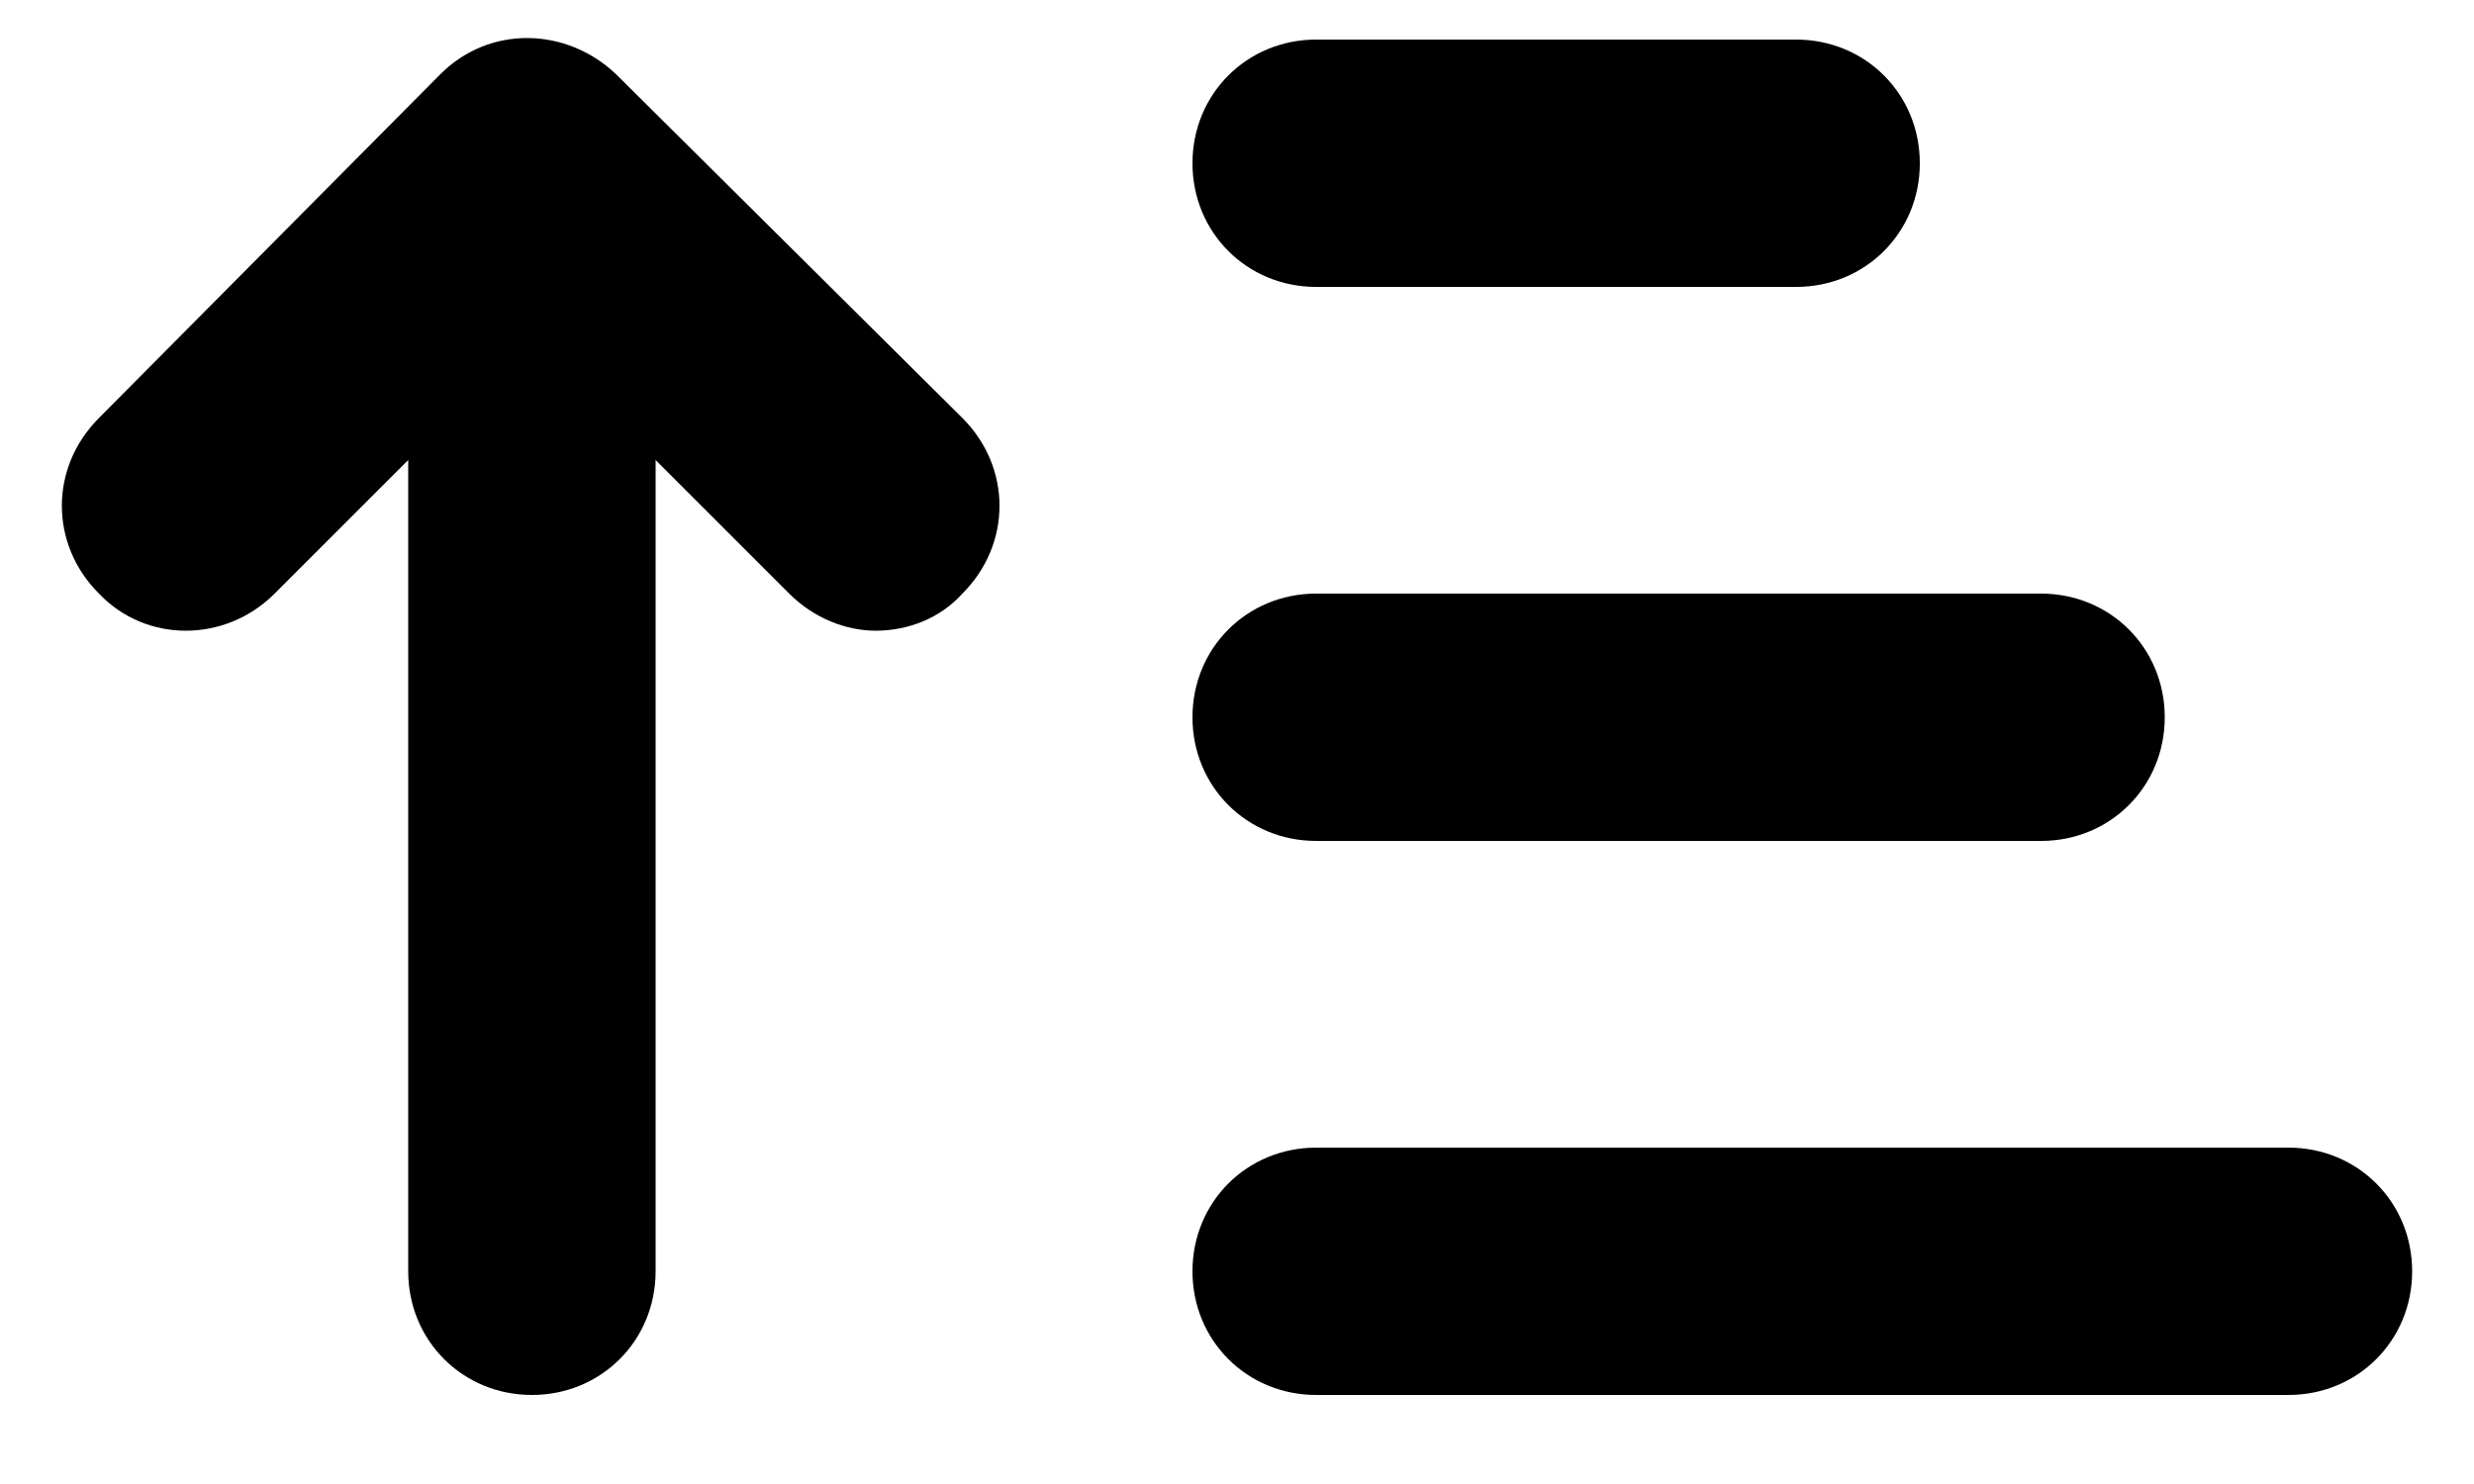
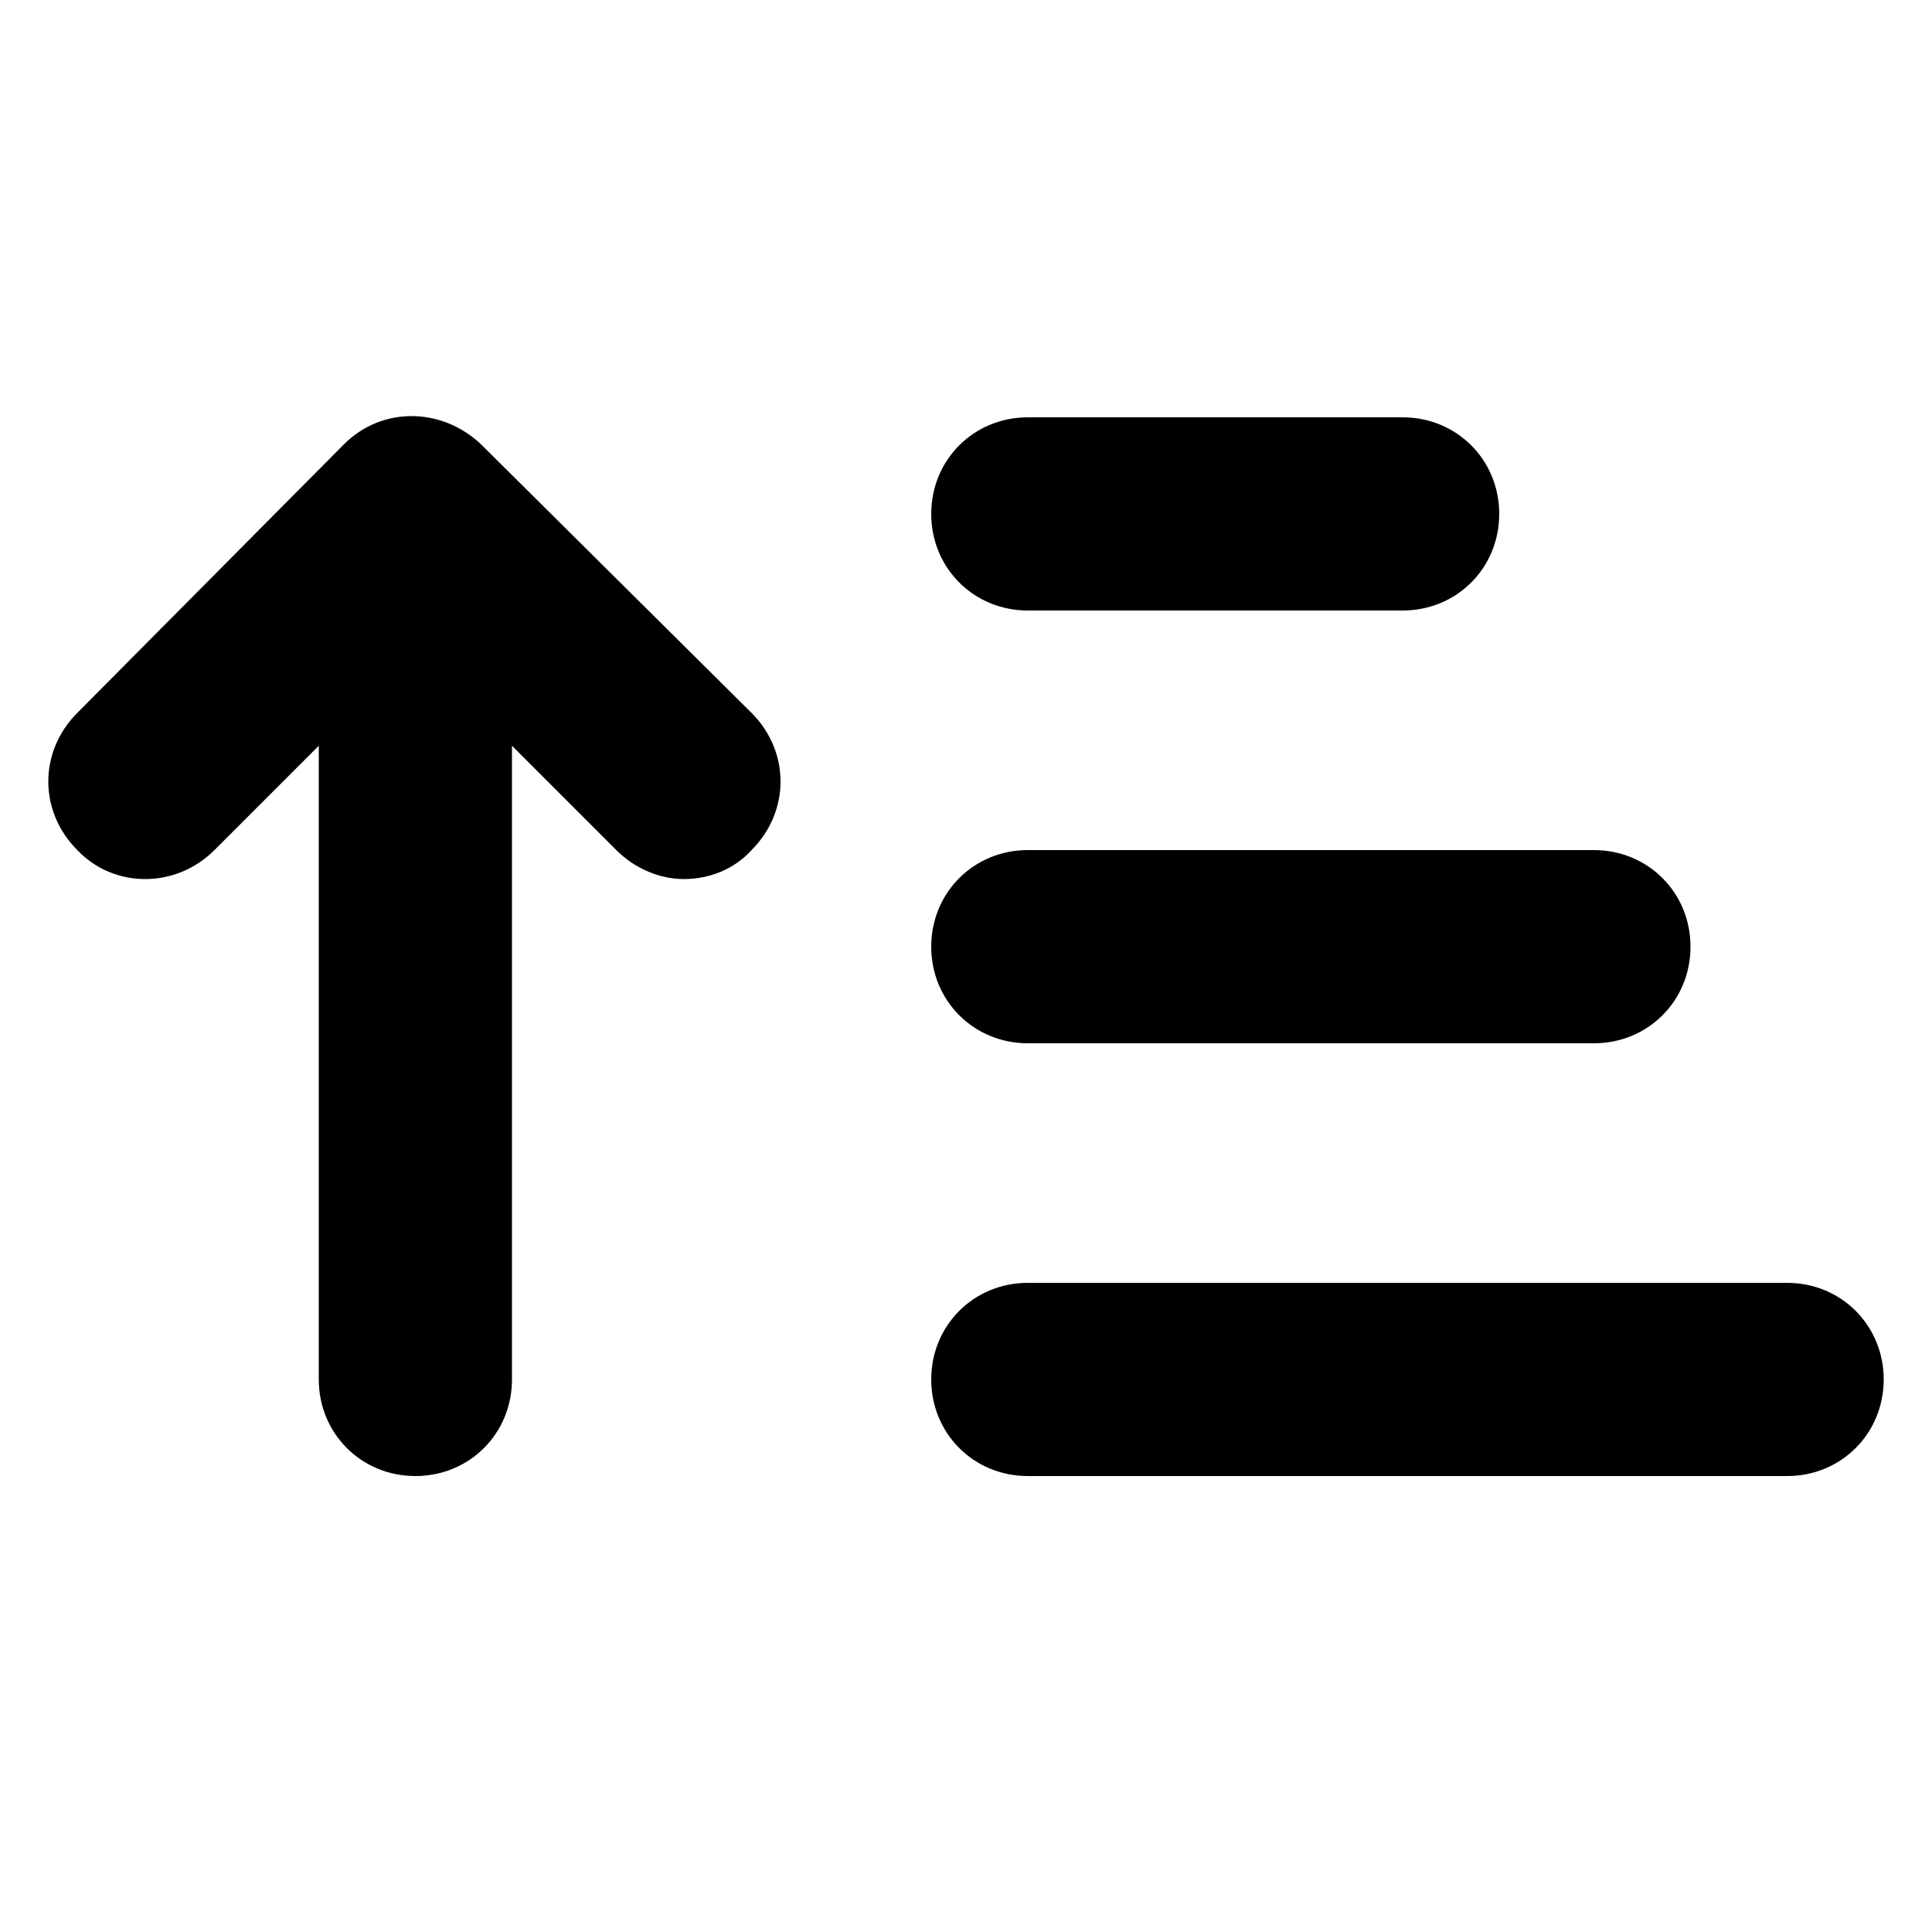
- <svg fill="#000000" viewBox="0 21 100 60">
-   <g>
-     <g>
-       <g>
-         <path d="M24.9,24c-2-1.9-5.1-2-7.1,0L4,37.9C2,39.9,2,43,4,45c1.9,2,5.1,2,7.1,0l5.4-5.4v32.8c0,2.8,2.2,5,5,5s5-2.2,5-5V39.6     l5.4,5.4c1,1,2.3,1.5,3.5,1.5c1.3,0,2.6-0.5,3.5-1.5c2-2,2-5.1,0-7.1L24.9,24z">
-         </path>
-         <path d="M92.5,67.4H53.2c-2.8,0-5,2.2-5,5s2.2,5,5,5h39.3c2.8,0,5-2.2,5-5S95.3,67.4,92.5,67.4z" />
-         <path d="M53.2,55h29.3c2.8,0,5-2.2,5-5s-2.2-5-5-5H53.2c-2.8,0-5,2.2-5,5S50.4,55,53.2,55z" />
-         <path d="M53.2,32.6h19.4c2.8,0,5-2.2,5-5s-2.2-5-5-5H53.2c-2.8,0-5,2.2-5,5S50.4,32.6,53.2,32.6z" />
-       </g>
-     </g>
-   </g>
+ <svg xmlns="http://www.w3.org/2000/svg" height="100" width="100" viewBox="0 21 100 60">
+   <path d="M24.9 24c-2-1.9-5.1-2-7.1 0L4 37.9c-2 2-2 5.1 0 7.1 1.9 2 5.1 2 7.1 0l5.4-5.4v32.8c0 2.8 2.2 5 5 5s5-2.2 5-5V39.6l5.4 5.4c1 1 2.3 1.5 3.5 1.5 1.3 0 2.6-.5 3.5-1.5 2-2 2-5.1 0-7.1L24.9 24zM92.5 67.4H53.2c-2.8 0-5 2.2-5 5s2.2 5 5 5h39.3c2.8 0 5-2.2 5-5s-2.2-5-5-5zM53.2 55h29.3c2.8 0 5-2.2 5-5s-2.2-5-5-5H53.2c-2.8 0-5 2.2-5 5s2.2 5 5 5zM53.2 32.6h19.4c2.8 0 5-2.2 5-5s-2.2-5-5-5H53.2c-2.8 0-5 2.2-5 5s2.2 5 5 5z" />
</svg>
